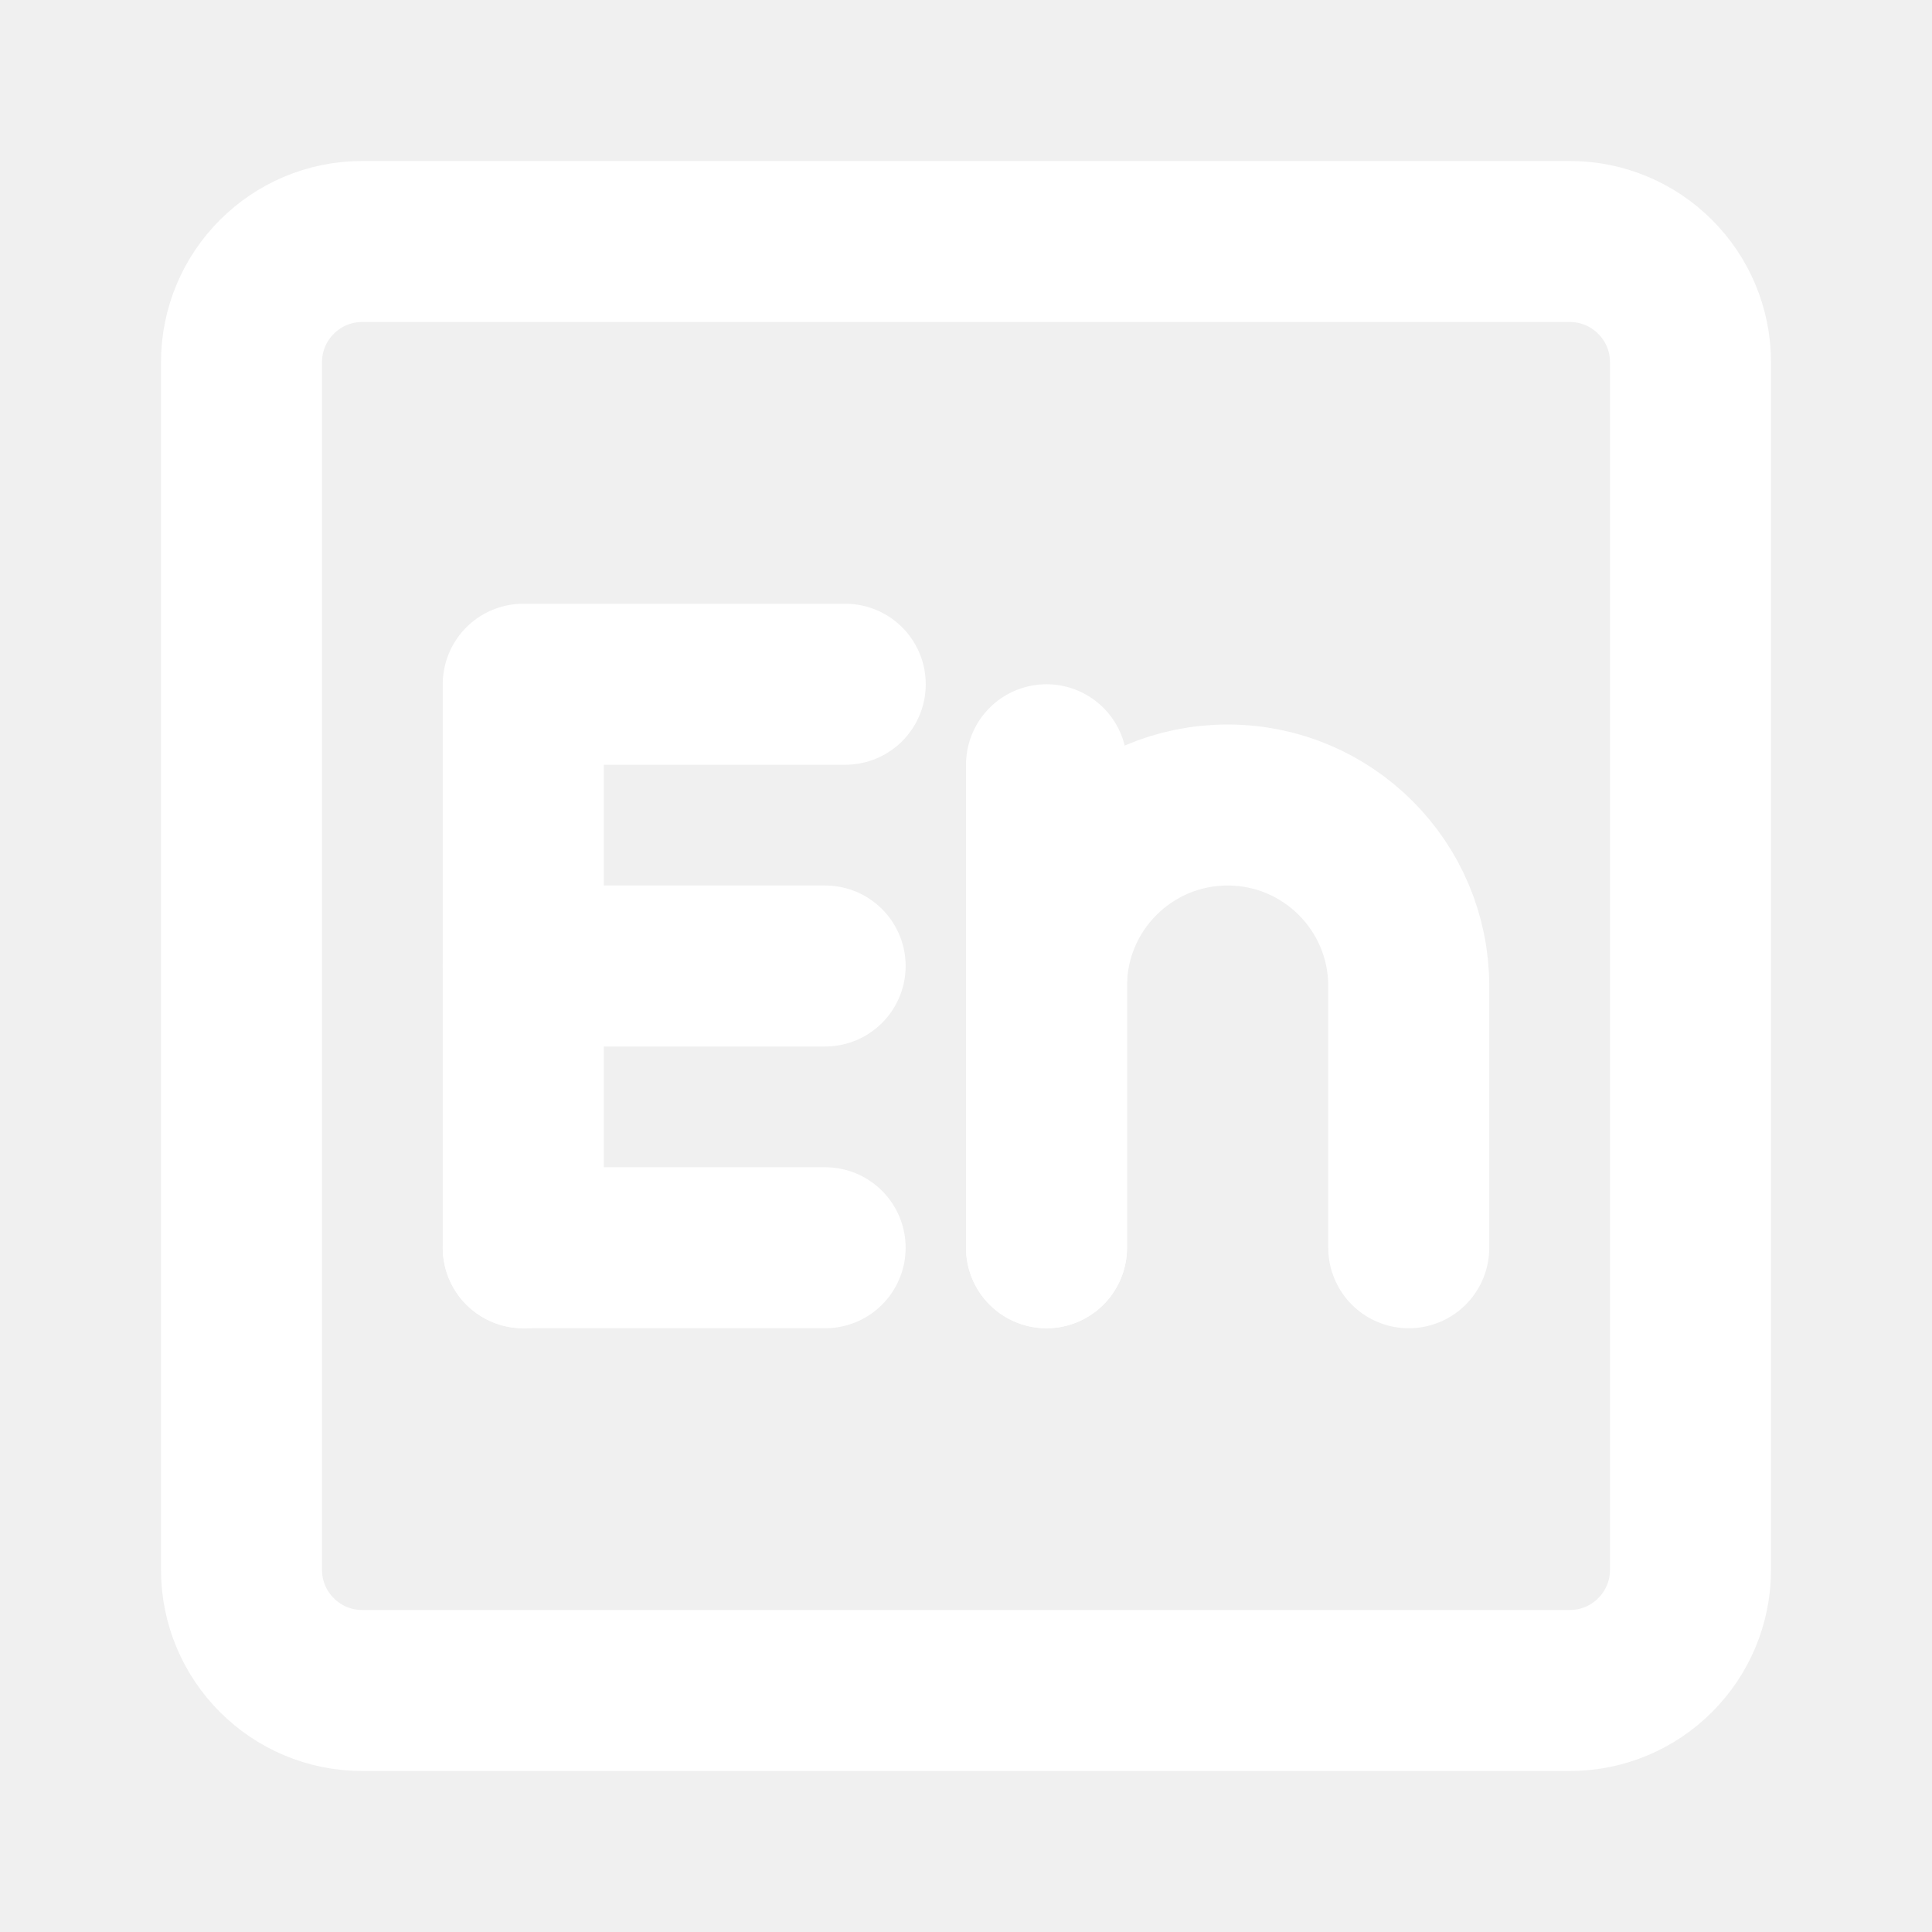
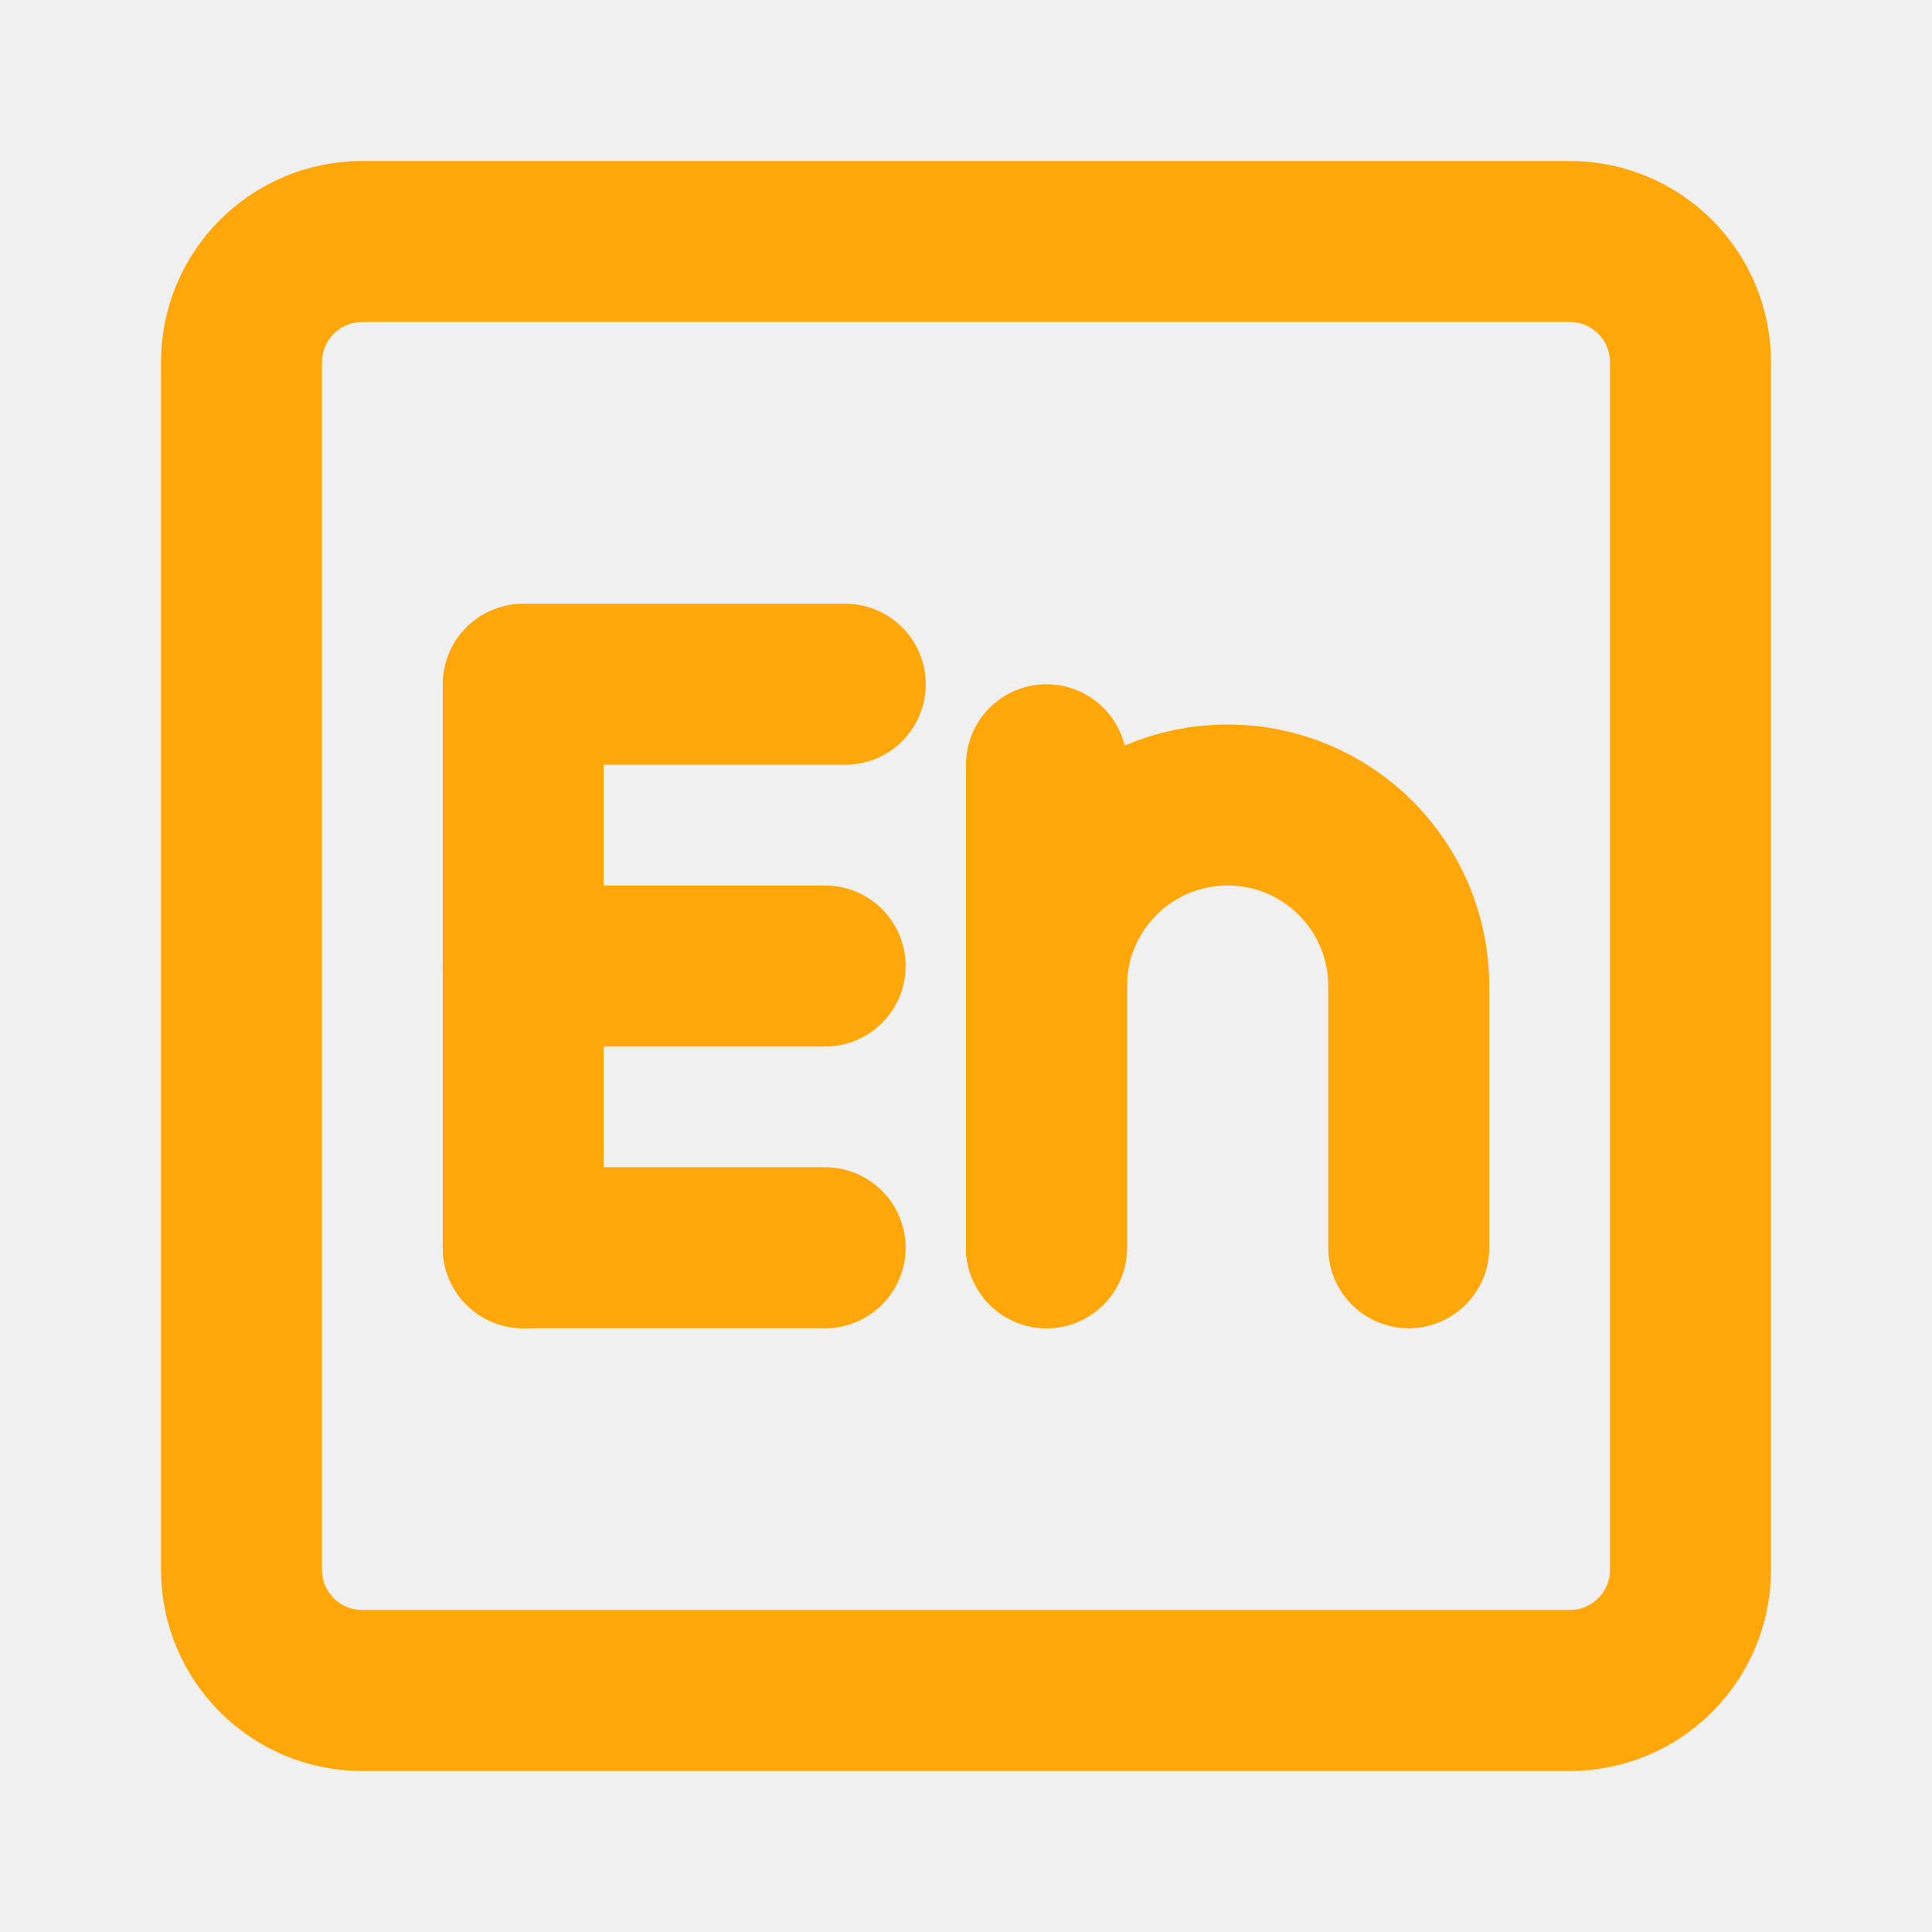
<svg xmlns="http://www.w3.org/2000/svg" width="48px" height="48px" viewBox="0 0 48 48" fill="none">
-   <path d="M13 31V17H21" stroke="#fff" stroke-width="4" stroke-linecap="round" stroke-linejoin="round" />
-   <path d="M13 24H20.5" stroke="#fff" stroke-width="4" stroke-linecap="round" stroke-linejoin="round" />
-   <path d="M13 31H20.5" stroke="#fff" stroke-width="4" stroke-linecap="round" stroke-linejoin="round" />
-   <path d="M26 31L26 19" stroke="#fff" stroke-width="4" stroke-linecap="round" stroke-linejoin="round" />
-   <path d="M26 31L26 24.5C26 22.015 28.015 20 30.5 20V20C32.985 20 35 22.015 35 24.5L35 31" stroke="#fff" stroke-width="4" stroke-linecap="round" stroke-linejoin="round" />
-   <rect x="6" y="6" width="36" height="36" rx="3" stroke="#fff" stroke-width="4" stroke-linecap="round" stroke-linejoin="round" />
+   <path d="M13 31V17H21" stroke="#ffa709" stroke-width="4" stroke-linecap="round" stroke-linejoin="round" />
+   <path d="M13 24H20.5" stroke="#ffa709" stroke-width="4" stroke-linecap="round" stroke-linejoin="round" />
+   <path d="M13 31H20.5" stroke="#ffa709" stroke-width="4" stroke-linecap="round" stroke-linejoin="round" />
+   <path d="M26 31L26 19" stroke="#ffa709" stroke-width="4" stroke-linecap="round" stroke-linejoin="round" />
+   <path d="M26 31L26 24.5C26 22.015 28.015 20 30.5 20V20C32.985 20 35 22.015 35 24.5L35 31" stroke="#ffa709" stroke-width="4" stroke-linecap="round" stroke-linejoin="round" />
+   <rect x="6" y="6" width="36" height="36" rx="3" stroke="#ffa709" stroke-width="4" stroke-linecap="round" stroke-linejoin="round" />
</svg>
